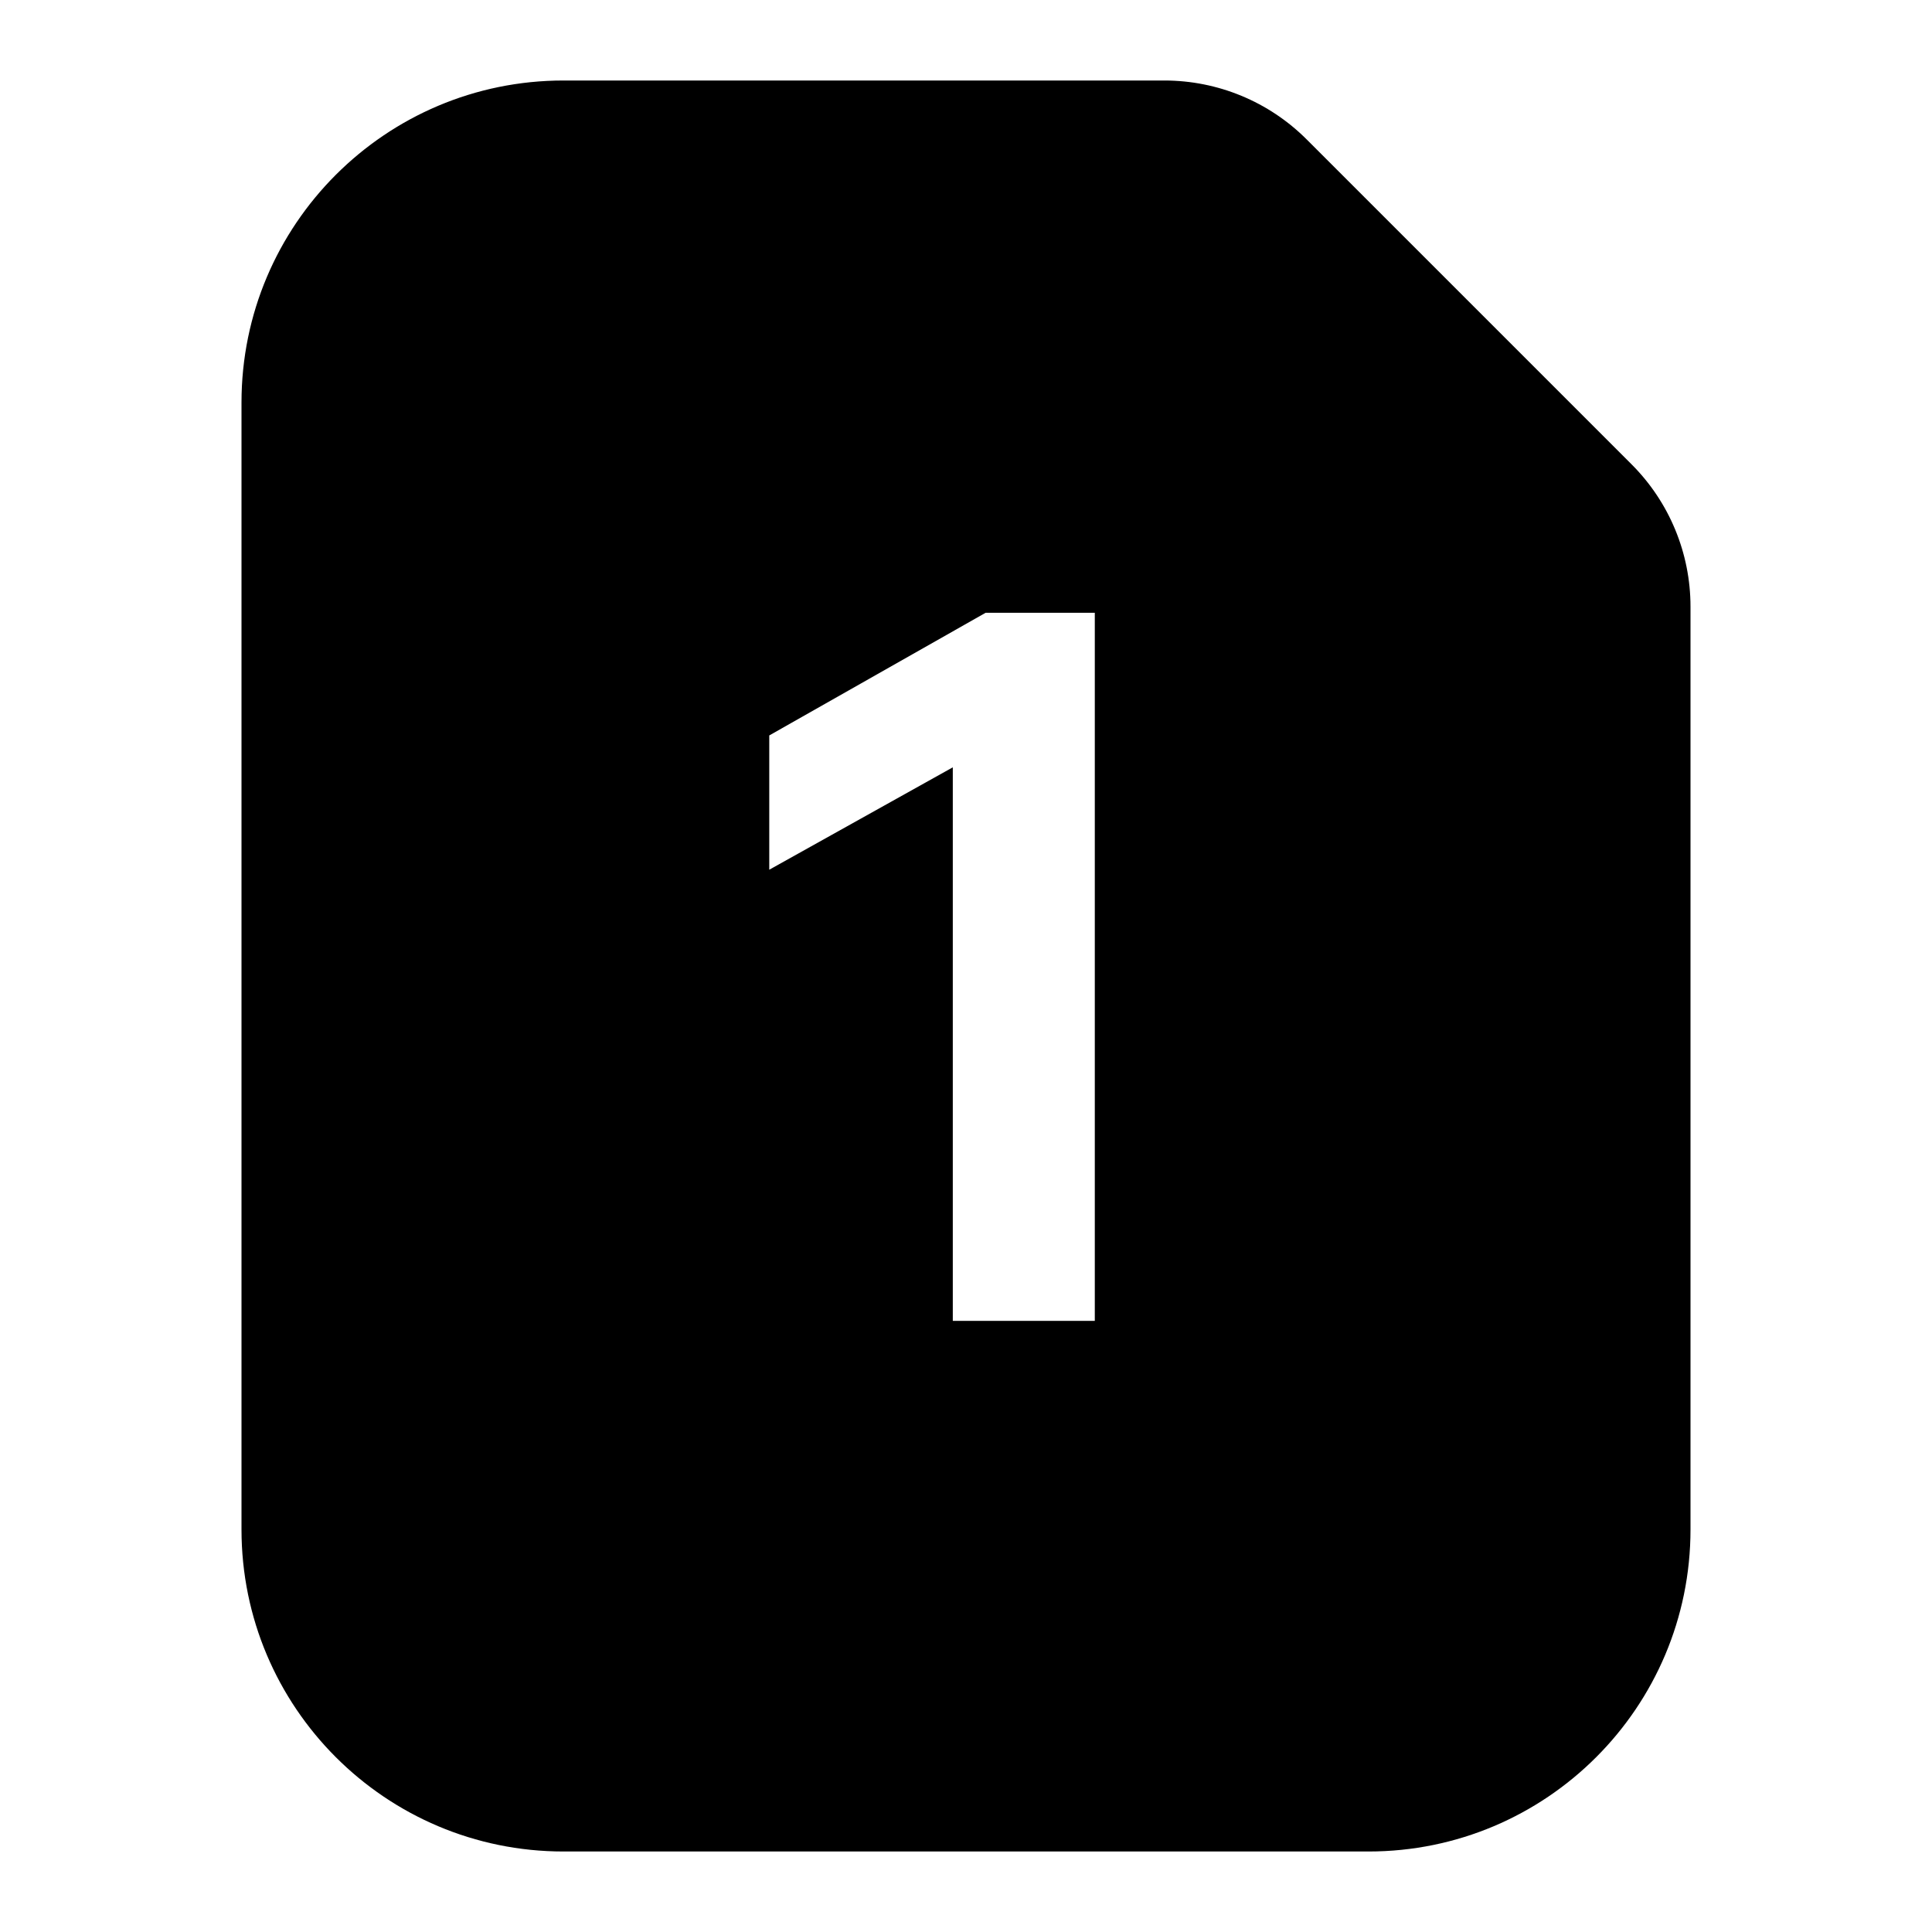
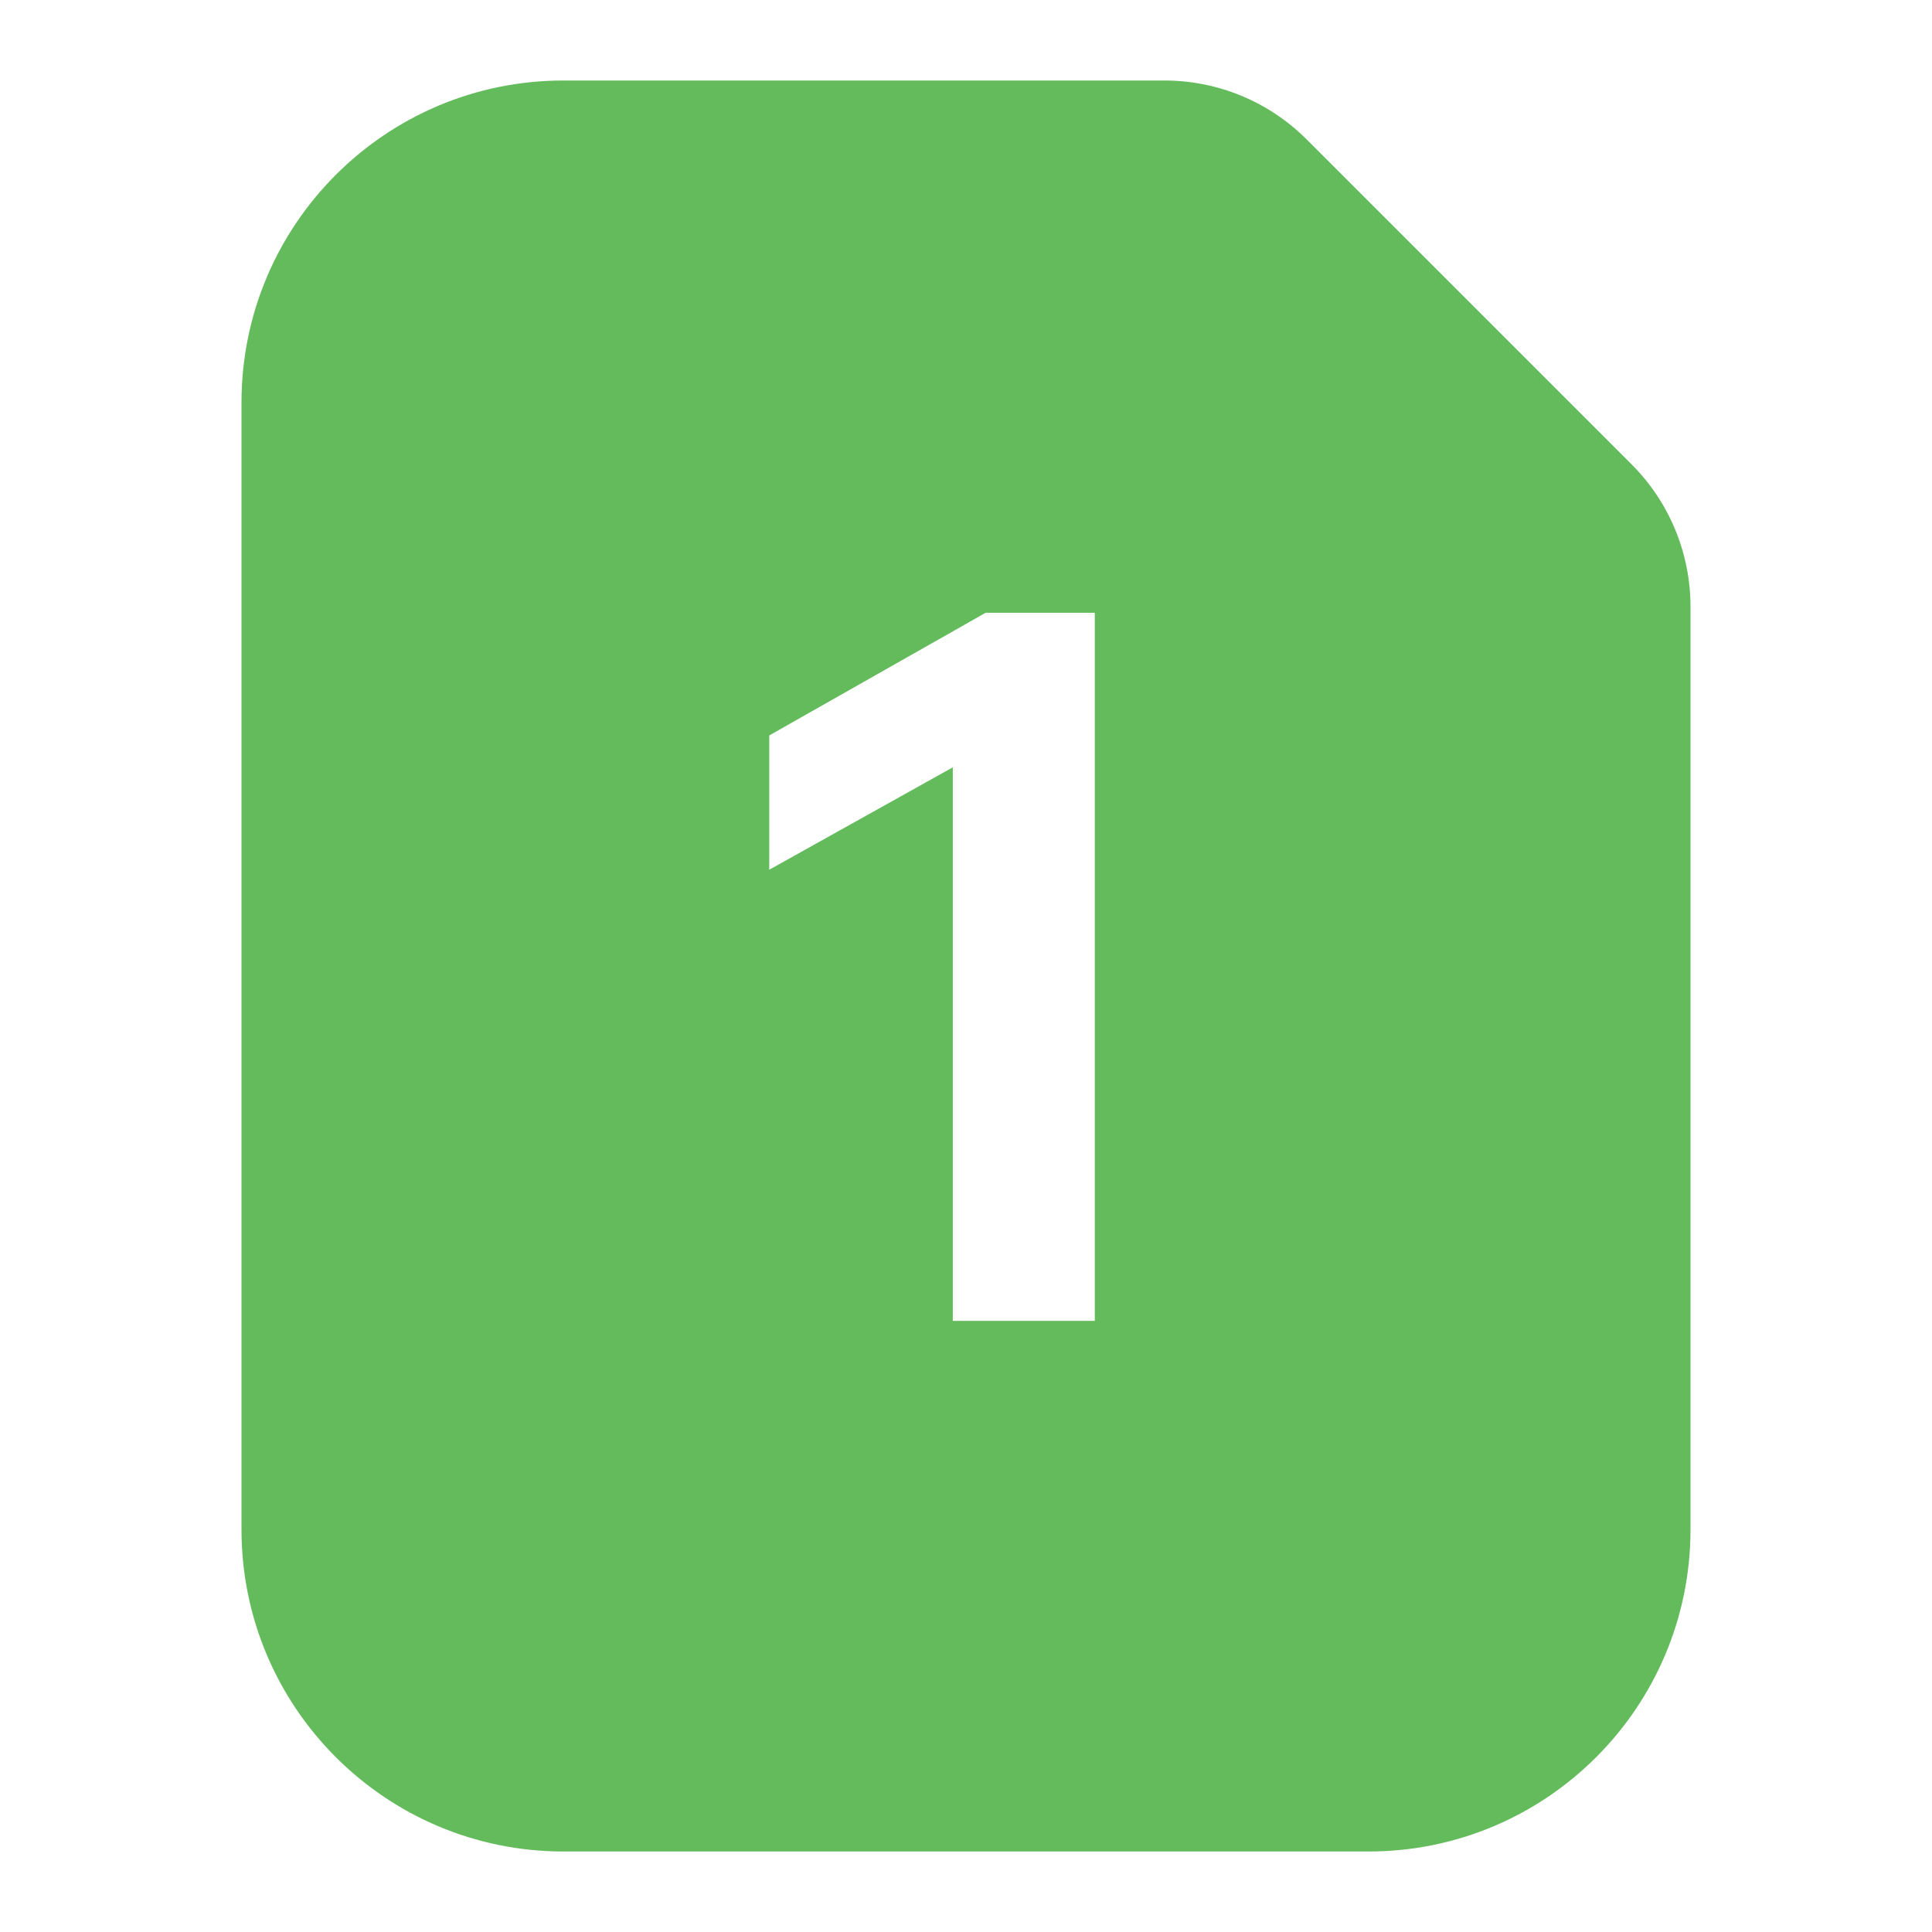
<svg xmlns="http://www.w3.org/2000/svg" width="24px" height="24px" viewBox="0 0 24 24" version="1.1">
  <g id="SIM-1" stroke="none" stroke-width="1" fill="none" fill-rule="evenodd">
    <rect id="矩形" x="0" y="0" width="24" height="24" />
-     <path d="M14.464,1 C15.128,1 15.763,1.263 16.232,1.732 L20.268,5.768 C20.737,6.237 21,6.872 21,7.536 L21,19 C21,21.209 19.209,23 17,23 L7,23 C4.791,23 3,21.209 3,19 L3,5 C3,2.791 4.791,1 7,1 L14.464,1 Z M13.6,7.612 L12.244,7.612 L9.556,9.136 L9.556,10.804 L11.836,9.532 L11.836,16.408 L13.6,16.408 L13.6,7.612 Z" id="形状结合" fill="#000000" fill-rule="nonzero" />
+     <path d="M14.464,1 C15.128,1 15.763,1.263 16.232,1.732 L20.268,5.768 C20.737,6.237 21,6.872 21,7.536 L21,19 C21,21.209 19.209,23 17,23 L7,23 C4.791,23 3,21.209 3,19 L3,5 C3,2.791 4.791,1 7,1 L14.464,1 Z M13.6,7.612 L12.244,7.612 L9.556,9.136 L9.556,10.804 L11.836,9.532 L11.836,16.408 L13.6,16.408 L13.6,7.612 Z" id="形状结合" fill="#64BB5C" fill-rule="nonzero" />
  </g>
</svg>
